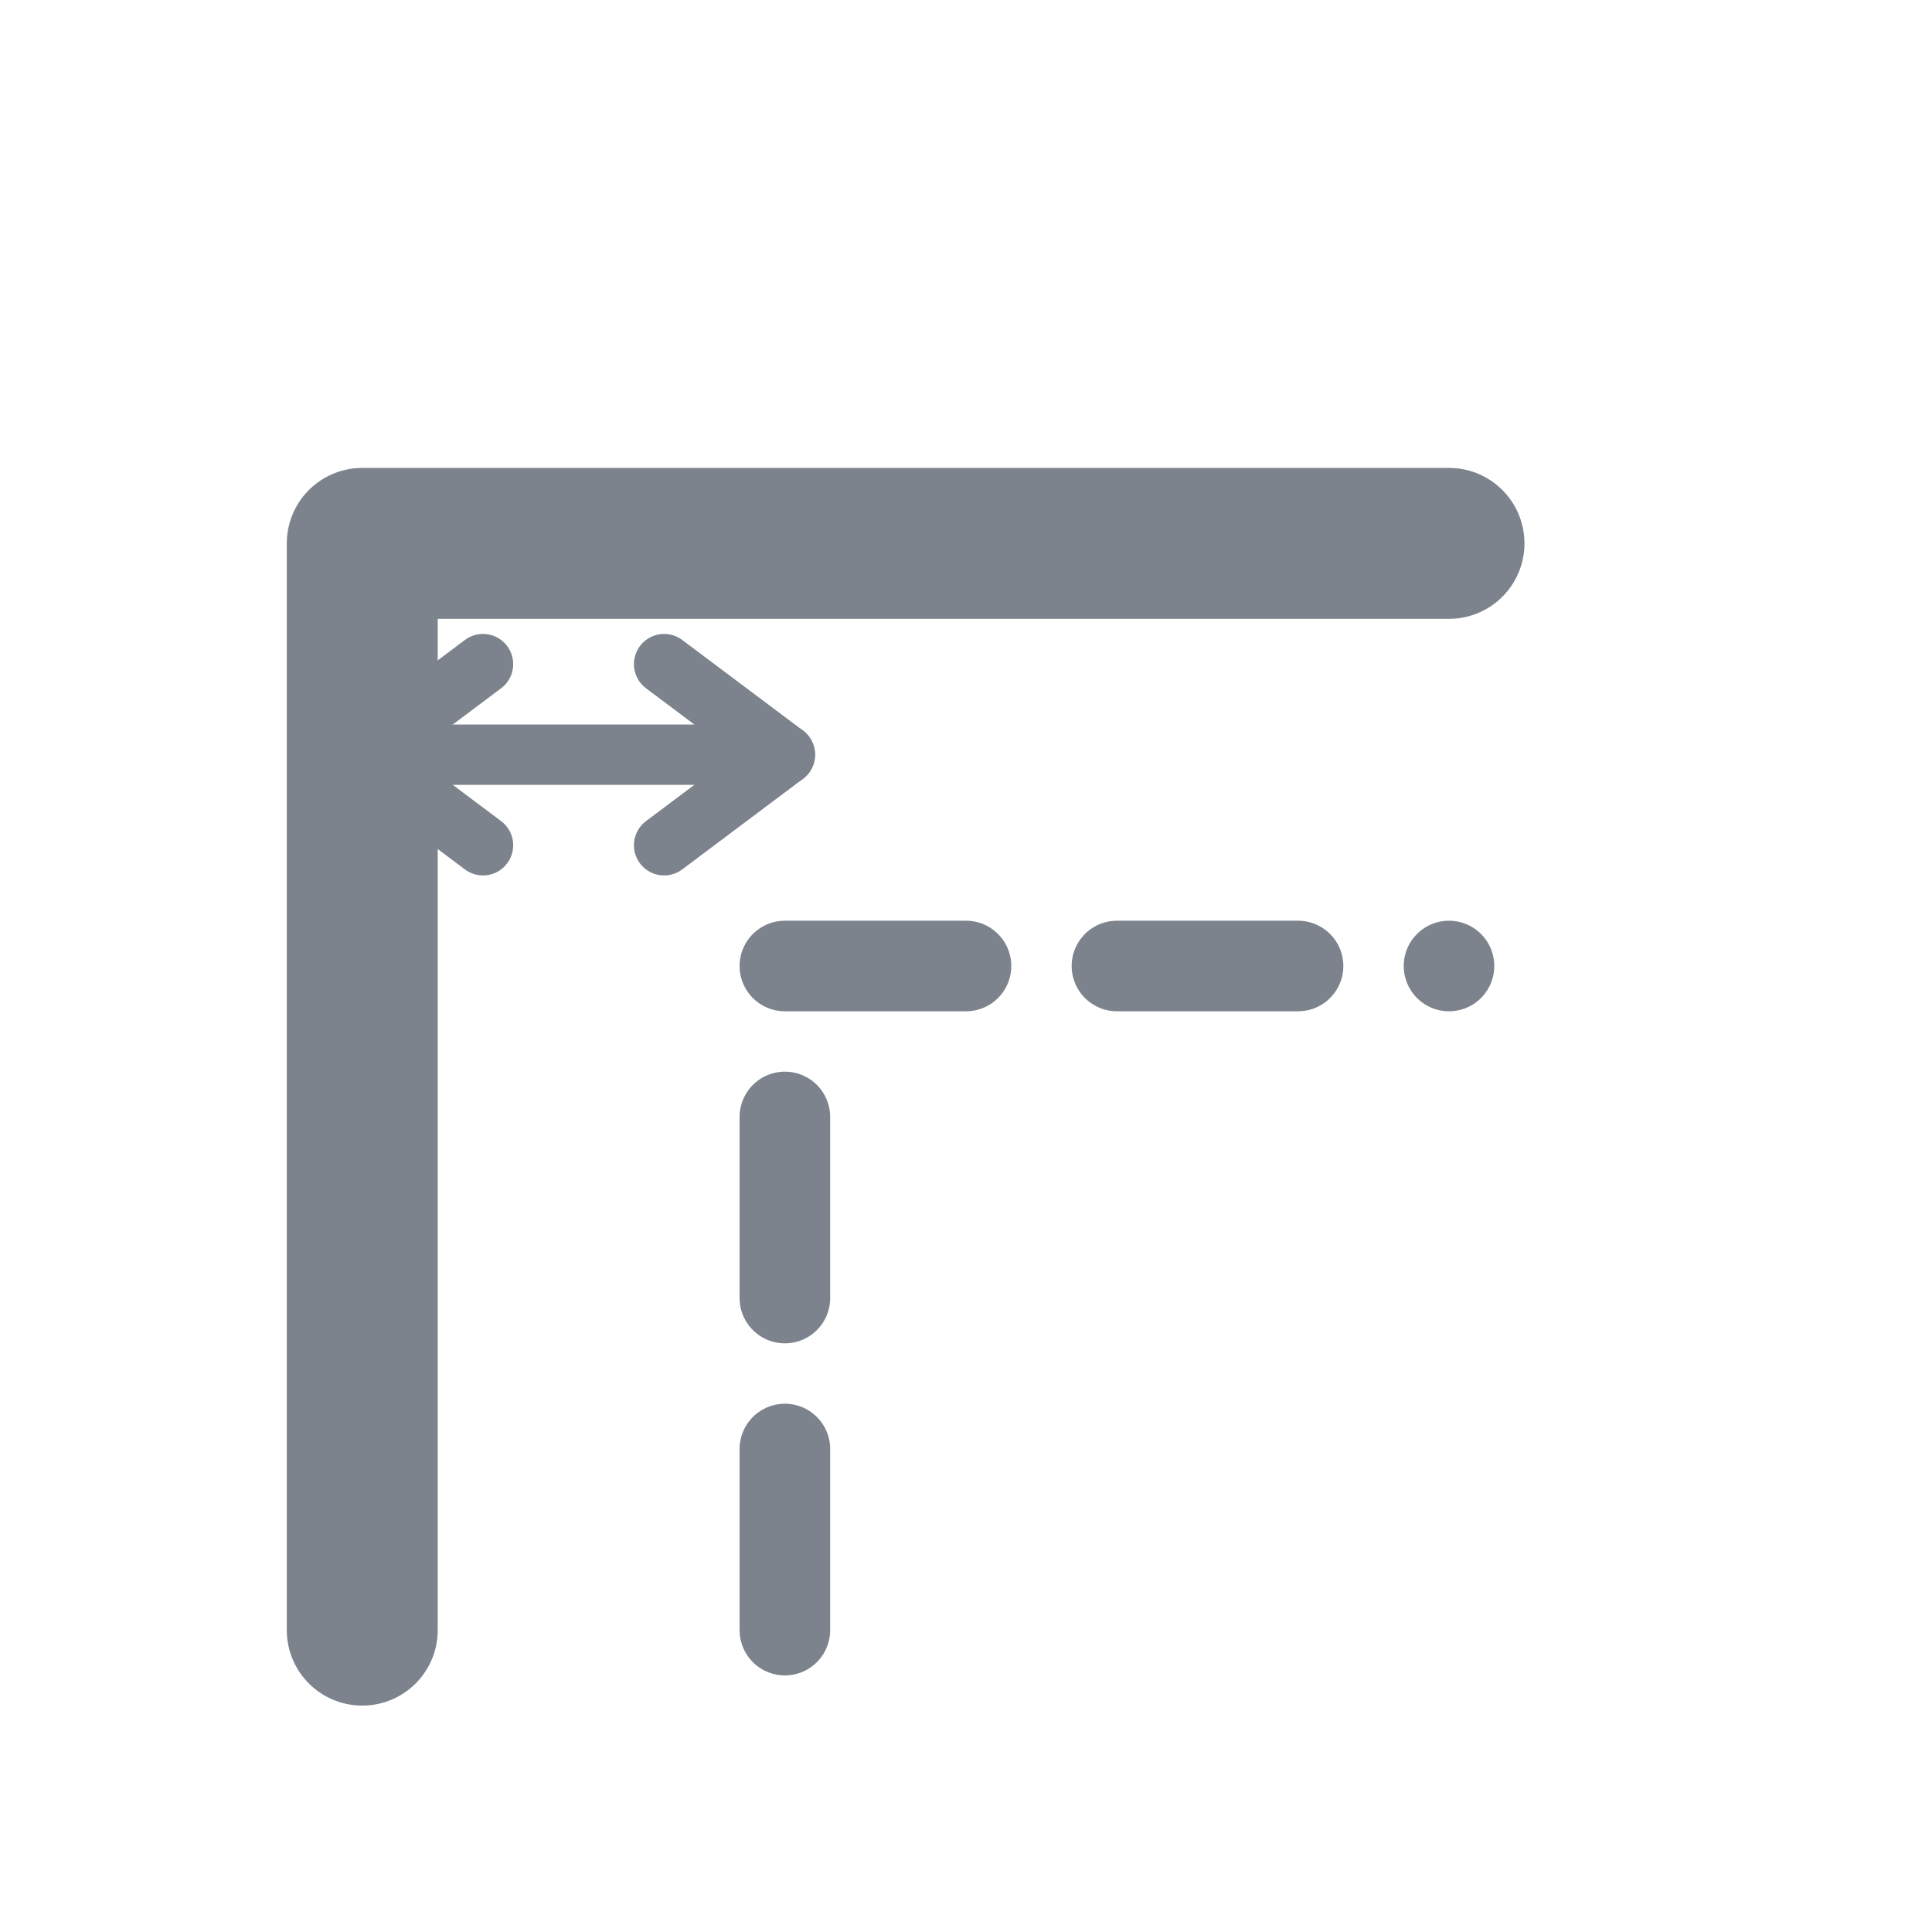
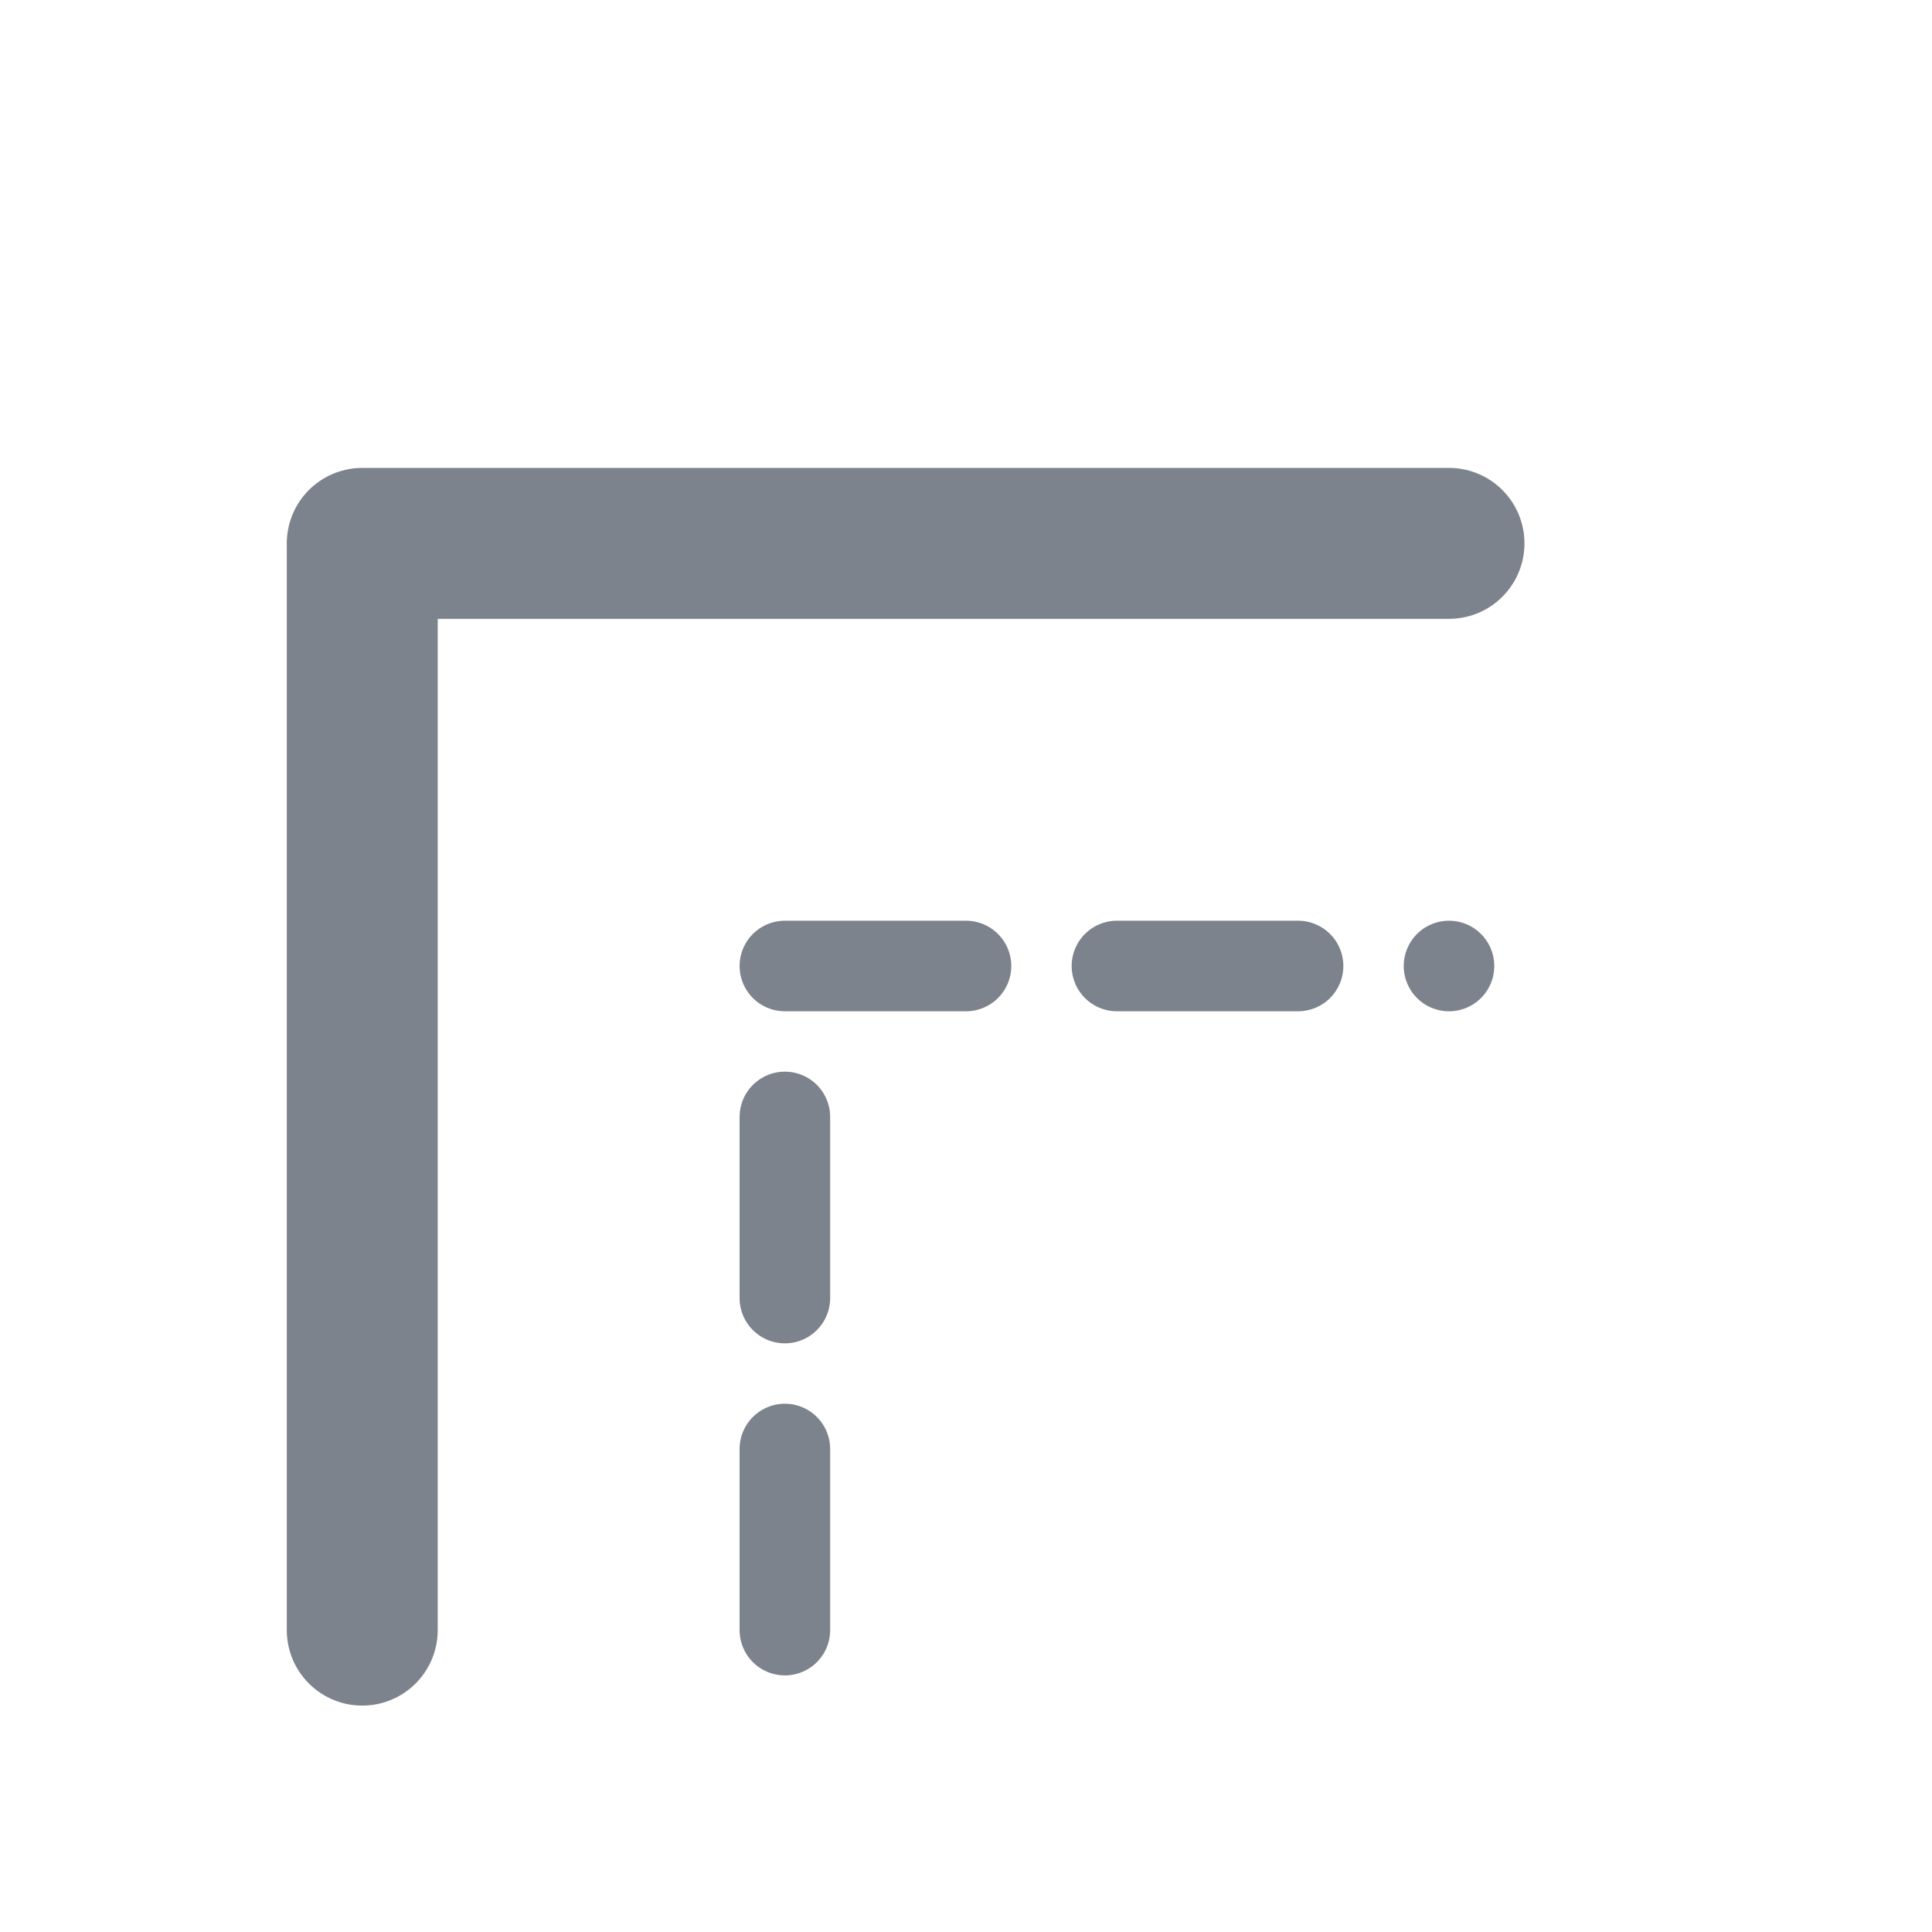
<svg xmlns="http://www.w3.org/2000/svg" width="32" height="32" viewBox="0 0 32 32" fill="none" stroke="#7d838c" stroke-width="1.5" stroke-linecap="round" stroke-linejoin="round">
  <polyline points="6 27 6 9 24 9" stroke-width="2.5" />
  <polyline points="13 27 13 16 24 16" stroke-dasharray="3 2.5" />
-   <line x1="6" y1="12.5" x2="13" y2="12.5" stroke-width="1" />
-   <path d="M 8 11 L 6 12.5 L 8 14" stroke-width="1" fill="none" />
-   <path d="M 11 11 L 13 12.5 L 11 14" stroke-width="1" fill="none" />
</svg>
